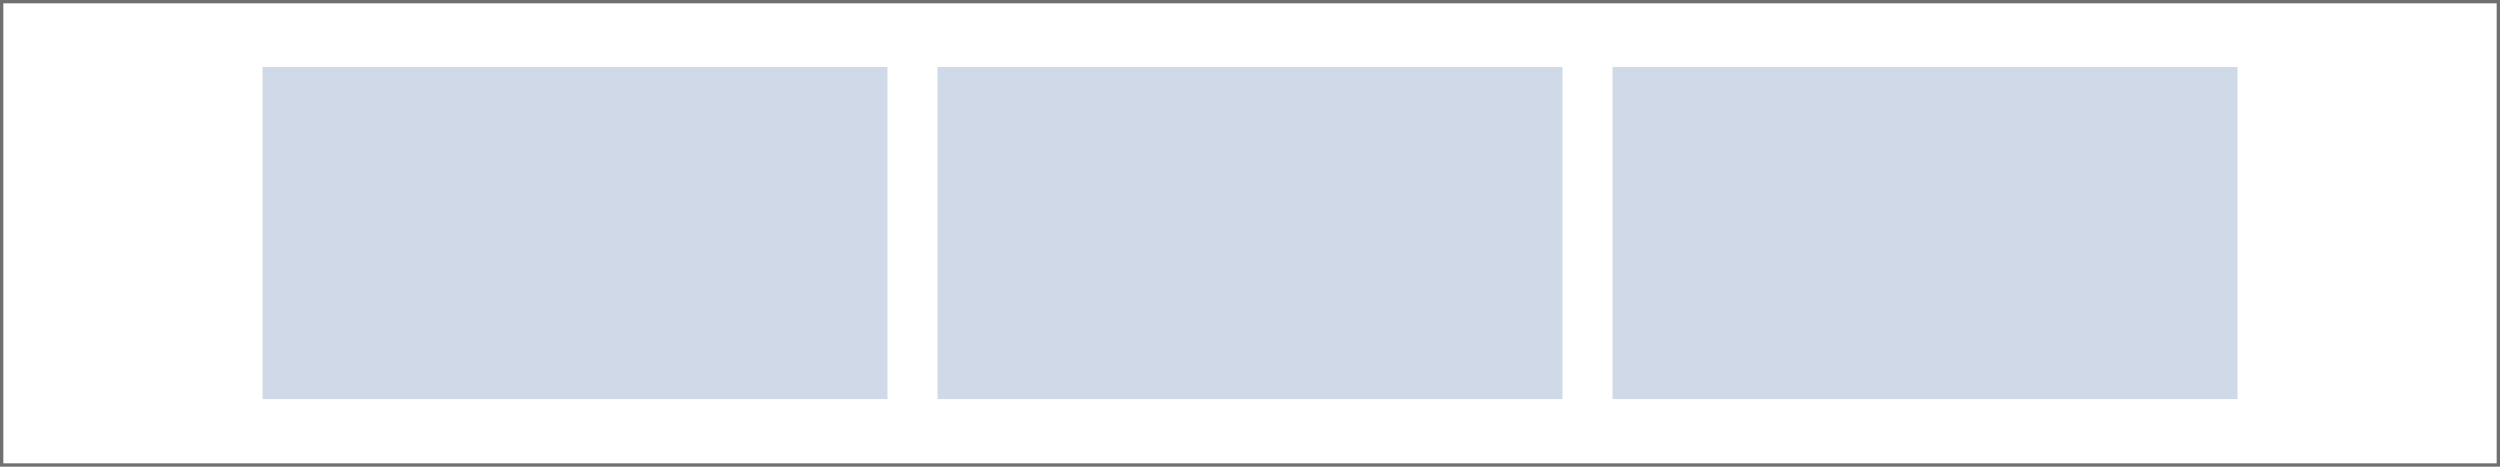
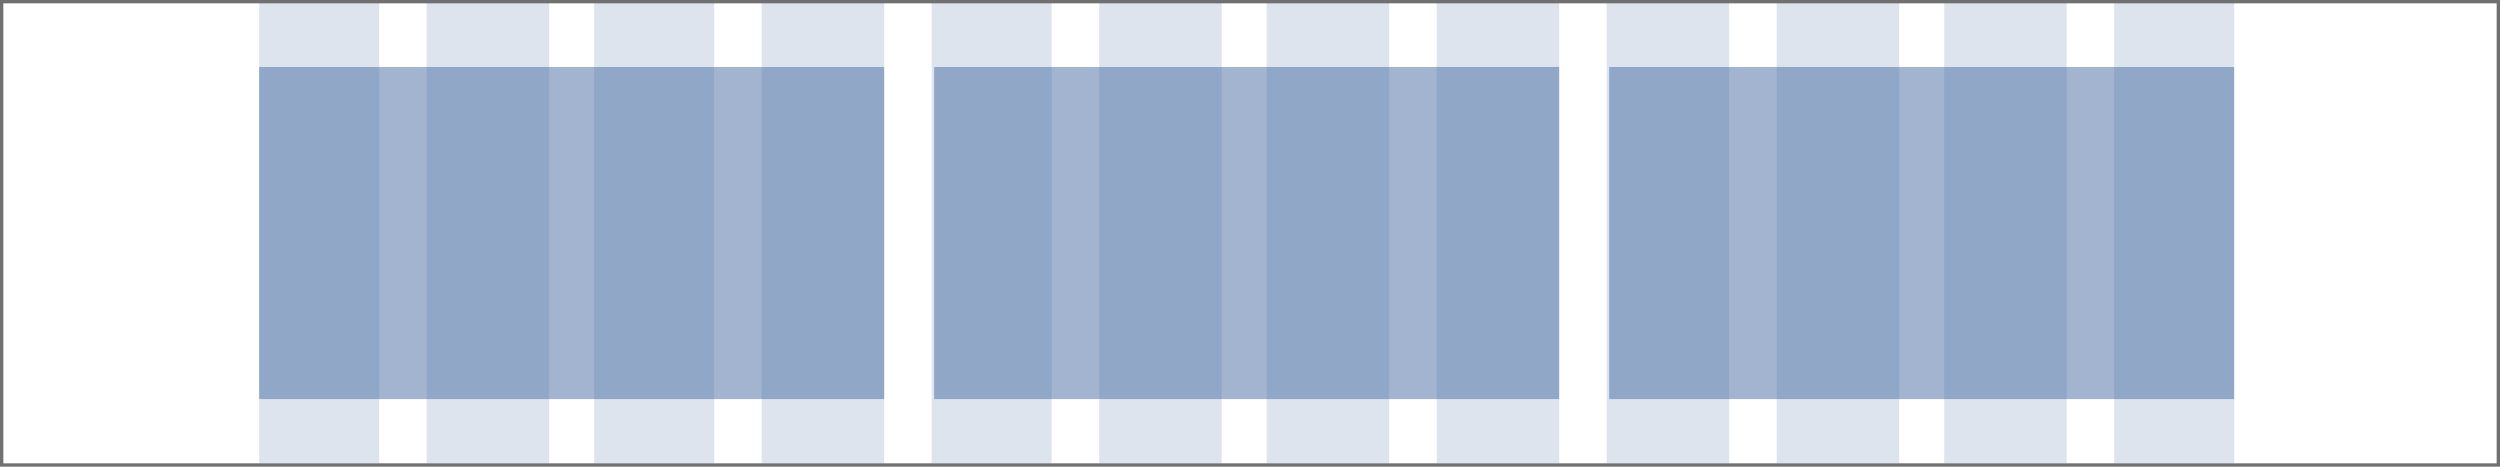
<svg xmlns="http://www.w3.org/2000/svg" width="750" height="140" viewBox="0 0 750 140">
-   <g id="Group_3492" data-name="Group 3492" transform="translate(0 -0.221)">
-     <rect id="Rectangle_304" data-name="Rectangle 304" width="187.5" height="99.644" transform="translate(483.75 20.308)" fill="#4569a0" opacity="0.25" />
-     <rect id="Rectangle_305" data-name="Rectangle 305" width="187.5" height="99.644" transform="translate(78.75 20.308)" fill="#4569a0" opacity="0.25" />
-     <rect id="Rectangle_306" data-name="Rectangle 306" width="187.5" height="99.644" transform="translate(281.25 20.308)" fill="#4569a0" opacity="0.25" />
-     <g id="Rectangle_302" data-name="Rectangle 302" transform="translate(0 0.221)" fill="none" stroke="#707070" stroke-width="1">
-       <rect width="750" height="140" stroke="none" />
-       <rect x="0.5" y="0.5" width="749" height="139" fill="none" />
+   <g id="Group_3585" data-name="Group 3585" transform="translate(-95 -2105)">
+     <g id="Group_3573" data-name="Group 3573">
+       <g id="Group_3560" data-name="Group 3560" transform="translate(-1 1224)">
+         <rect id="Rectangle_154" data-name="Rectangle 154" width="36.75" height="139" transform="translate(578 881)" fill="#4569a0" opacity="0.18" />
+         <rect id="Rectangle_149" data-name="Rectangle 149" width="36.75" height="139" transform="translate(476 881)" fill="#4569a0" opacity="0.18" />
+         <rect id="Rectangle_152" data-name="Rectangle 152" width="36.75" height="139" transform="translate(679.25 881)" fill="#4569a0" opacity="0.18" />
+         <rect id="Rectangle_153" data-name="Rectangle 153" width="36.75" height="139" transform="translate(629 881)" fill="#4569a0" opacity="0.18" />
+         <rect id="Rectangle_131" data-name="Rectangle 131" width="36" height="139" transform="translate(173.75 881)" fill="#4569a0" opacity="0.18" />
+         <rect id="Rectangle_147" data-name="Rectangle 147" width="36" height="139" transform="translate(375.5 881)" fill="#4569a0" opacity="0.18" />
+         <rect id="Rectangle_145" data-name="Rectangle 145" width="36" height="139" transform="translate(274.25 881)" fill="#4569a0" opacity="0.18" />
+         <rect id="Rectangle_144" data-name="Rectangle 144" width="36.75" height="139" transform="translate(224 881)" fill="#4569a0" opacity="0.18" />
+         <rect id="Rectangle_148" data-name="Rectangle 148" width="36.75" height="139" transform="translate(425.75 881)" fill="#4569a0" opacity="0.18" />
+         <rect id="Rectangle_146" data-name="Rectangle 146" width="36.75" height="139" transform="translate(324.5 881)" fill="#4569a0" opacity="0.18" />
+         <rect id="Rectangle_150" data-name="Rectangle 150" width="36.75" height="139" transform="translate(527 881)" fill="#4569a0" opacity="0.18" />
+         <rect id="Rectangle_151" data-name="Rectangle 151" width="36" height="139" transform="translate(730.25 881)" fill="#4569a0" opacity="0.18" />
+       </g>
+       <rect id="Rectangle_304" data-name="Rectangle 304" width="187.5" height="99.644" transform="translate(577.75 2125.086)" fill="#4569a0" opacity="0.5" />
+       <rect id="Rectangle_305" data-name="Rectangle 305" width="187.5" height="99.644" transform="translate(172.75 2125.086)" fill="#4569a0" opacity="0.5" />
+       <rect id="Rectangle_306" data-name="Rectangle 306" width="187.5" height="99.644" transform="translate(375.25 2125.086)" fill="#4569a0" opacity="0.5" />
+       <g id="Rectangle_302" data-name="Rectangle 302" transform="translate(95 2105)" fill="none" stroke="#707070" stroke-width="1">
+         <rect width="750" height="140" stroke="none" />
+         <rect x="0.5" y="0.5" width="749" height="139" fill="none" />
+       </g>
    </g>
  </g>
</svg>
